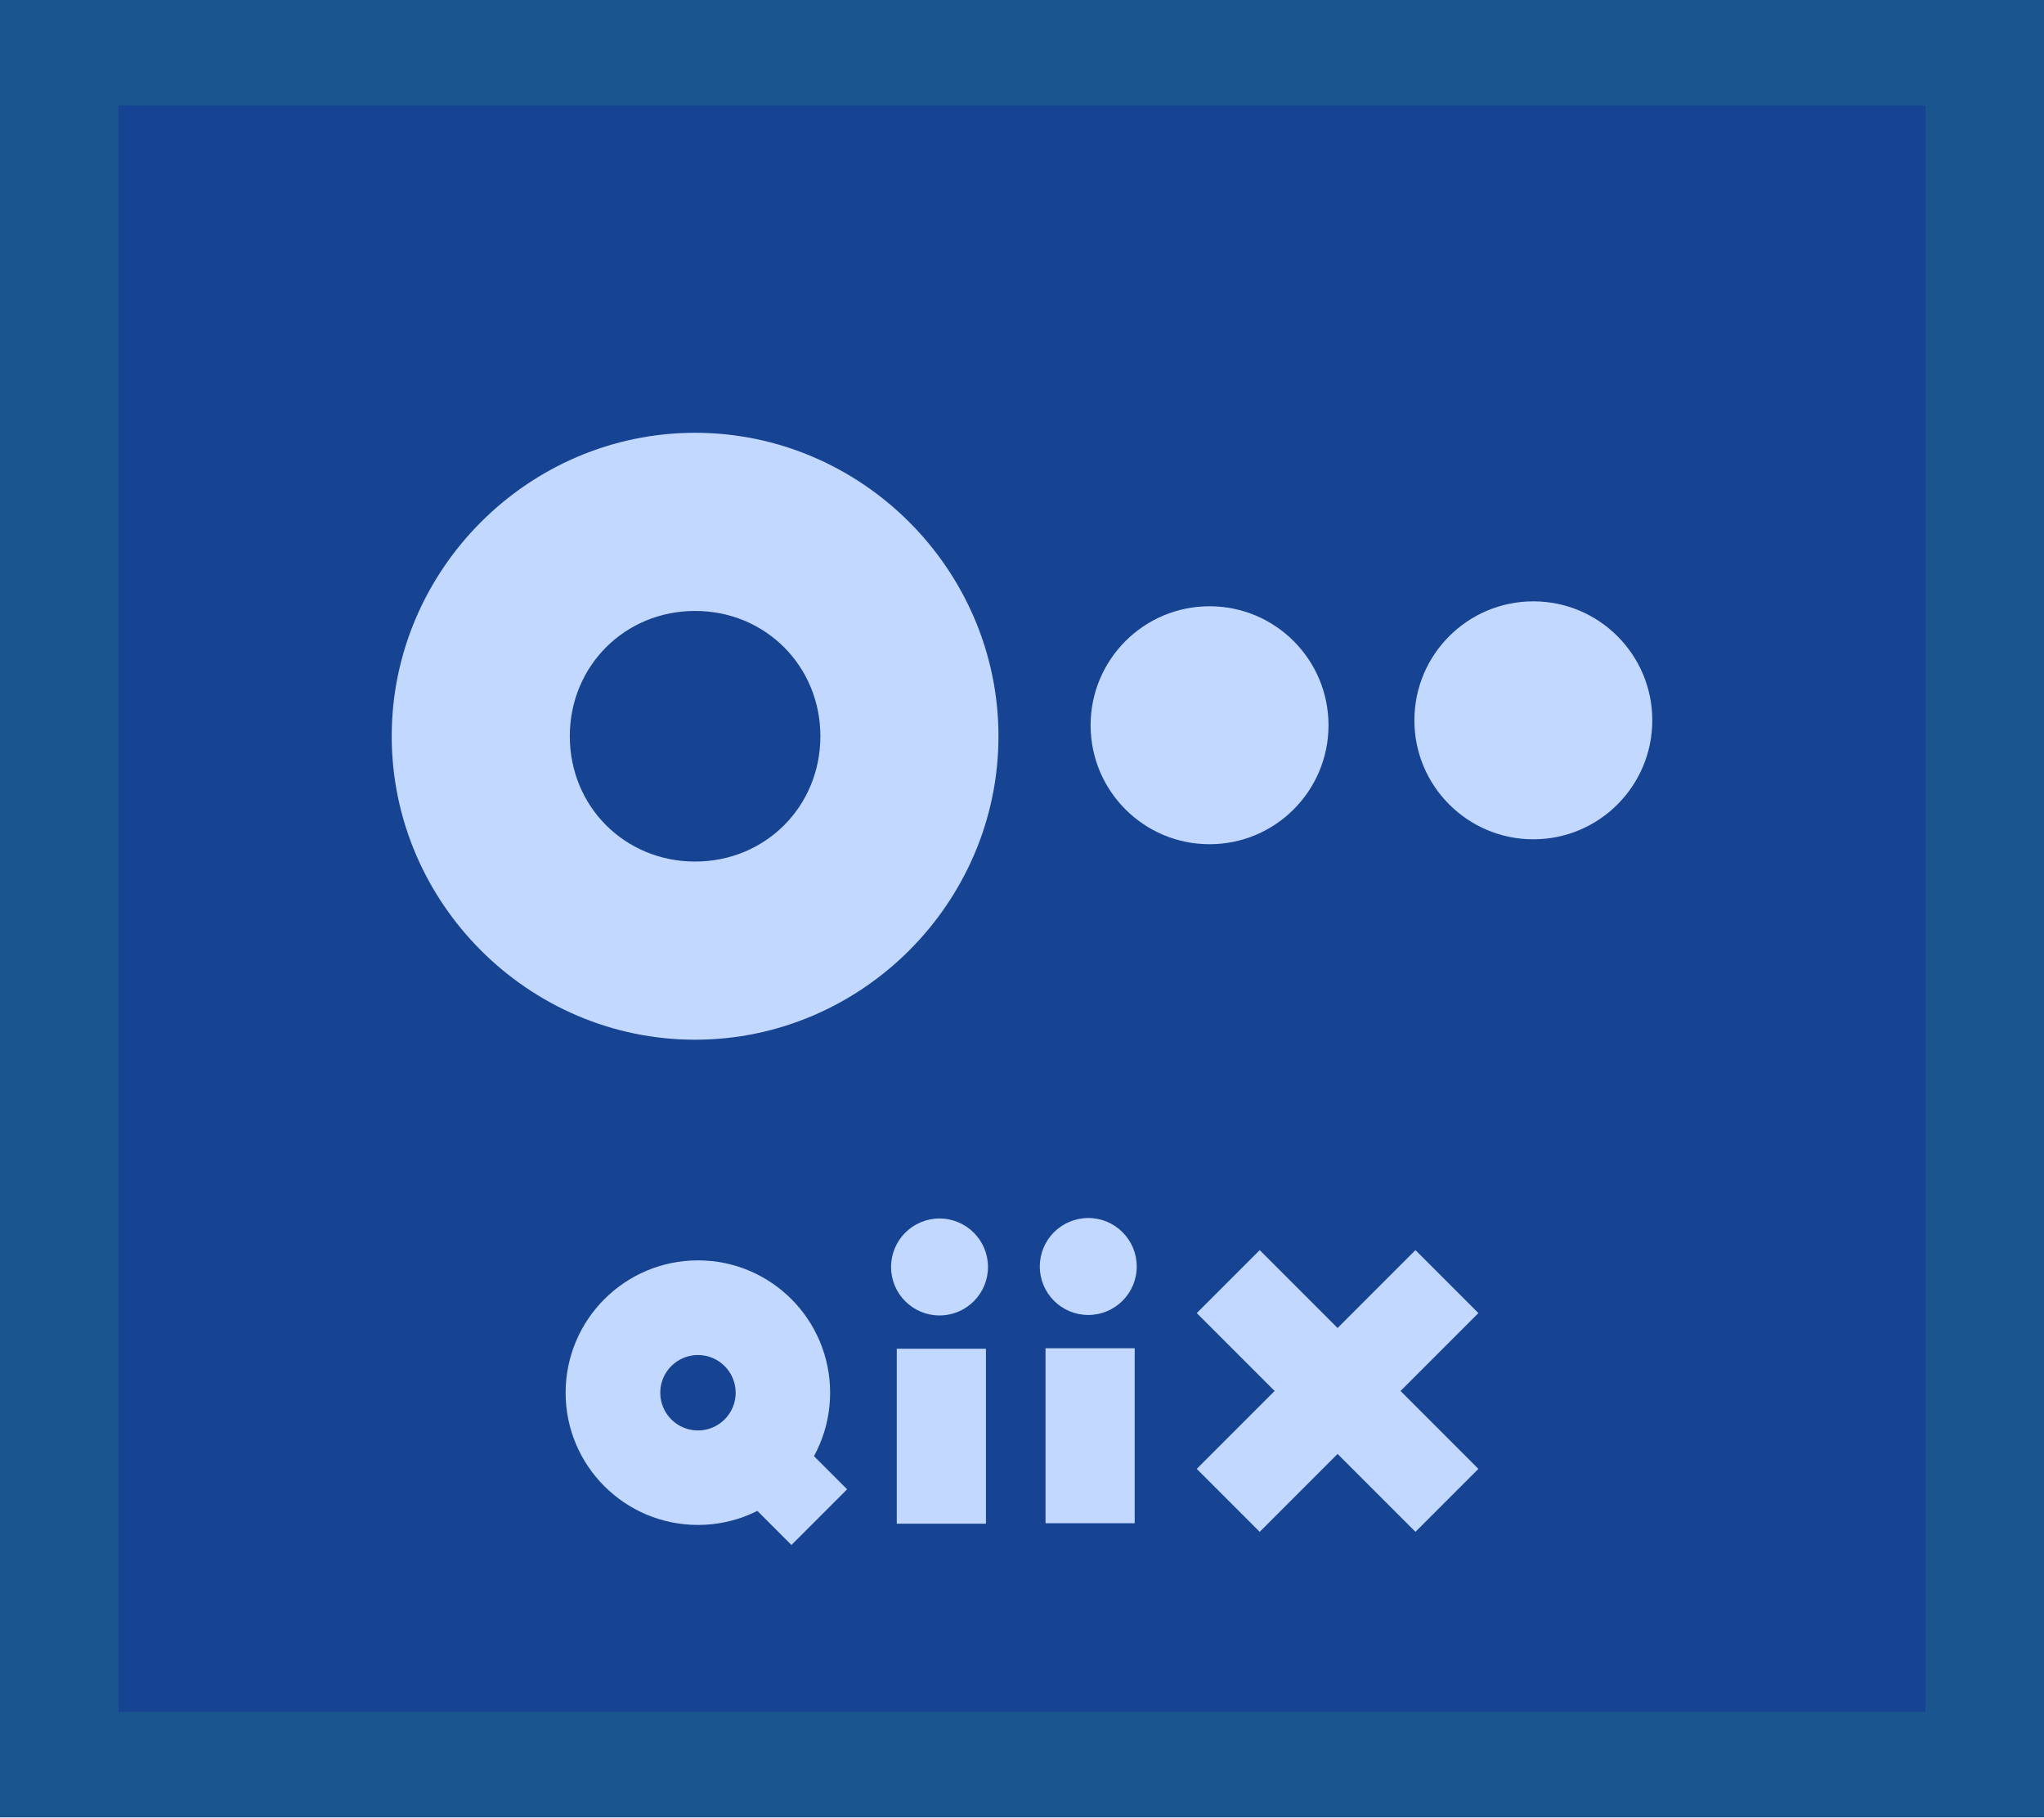
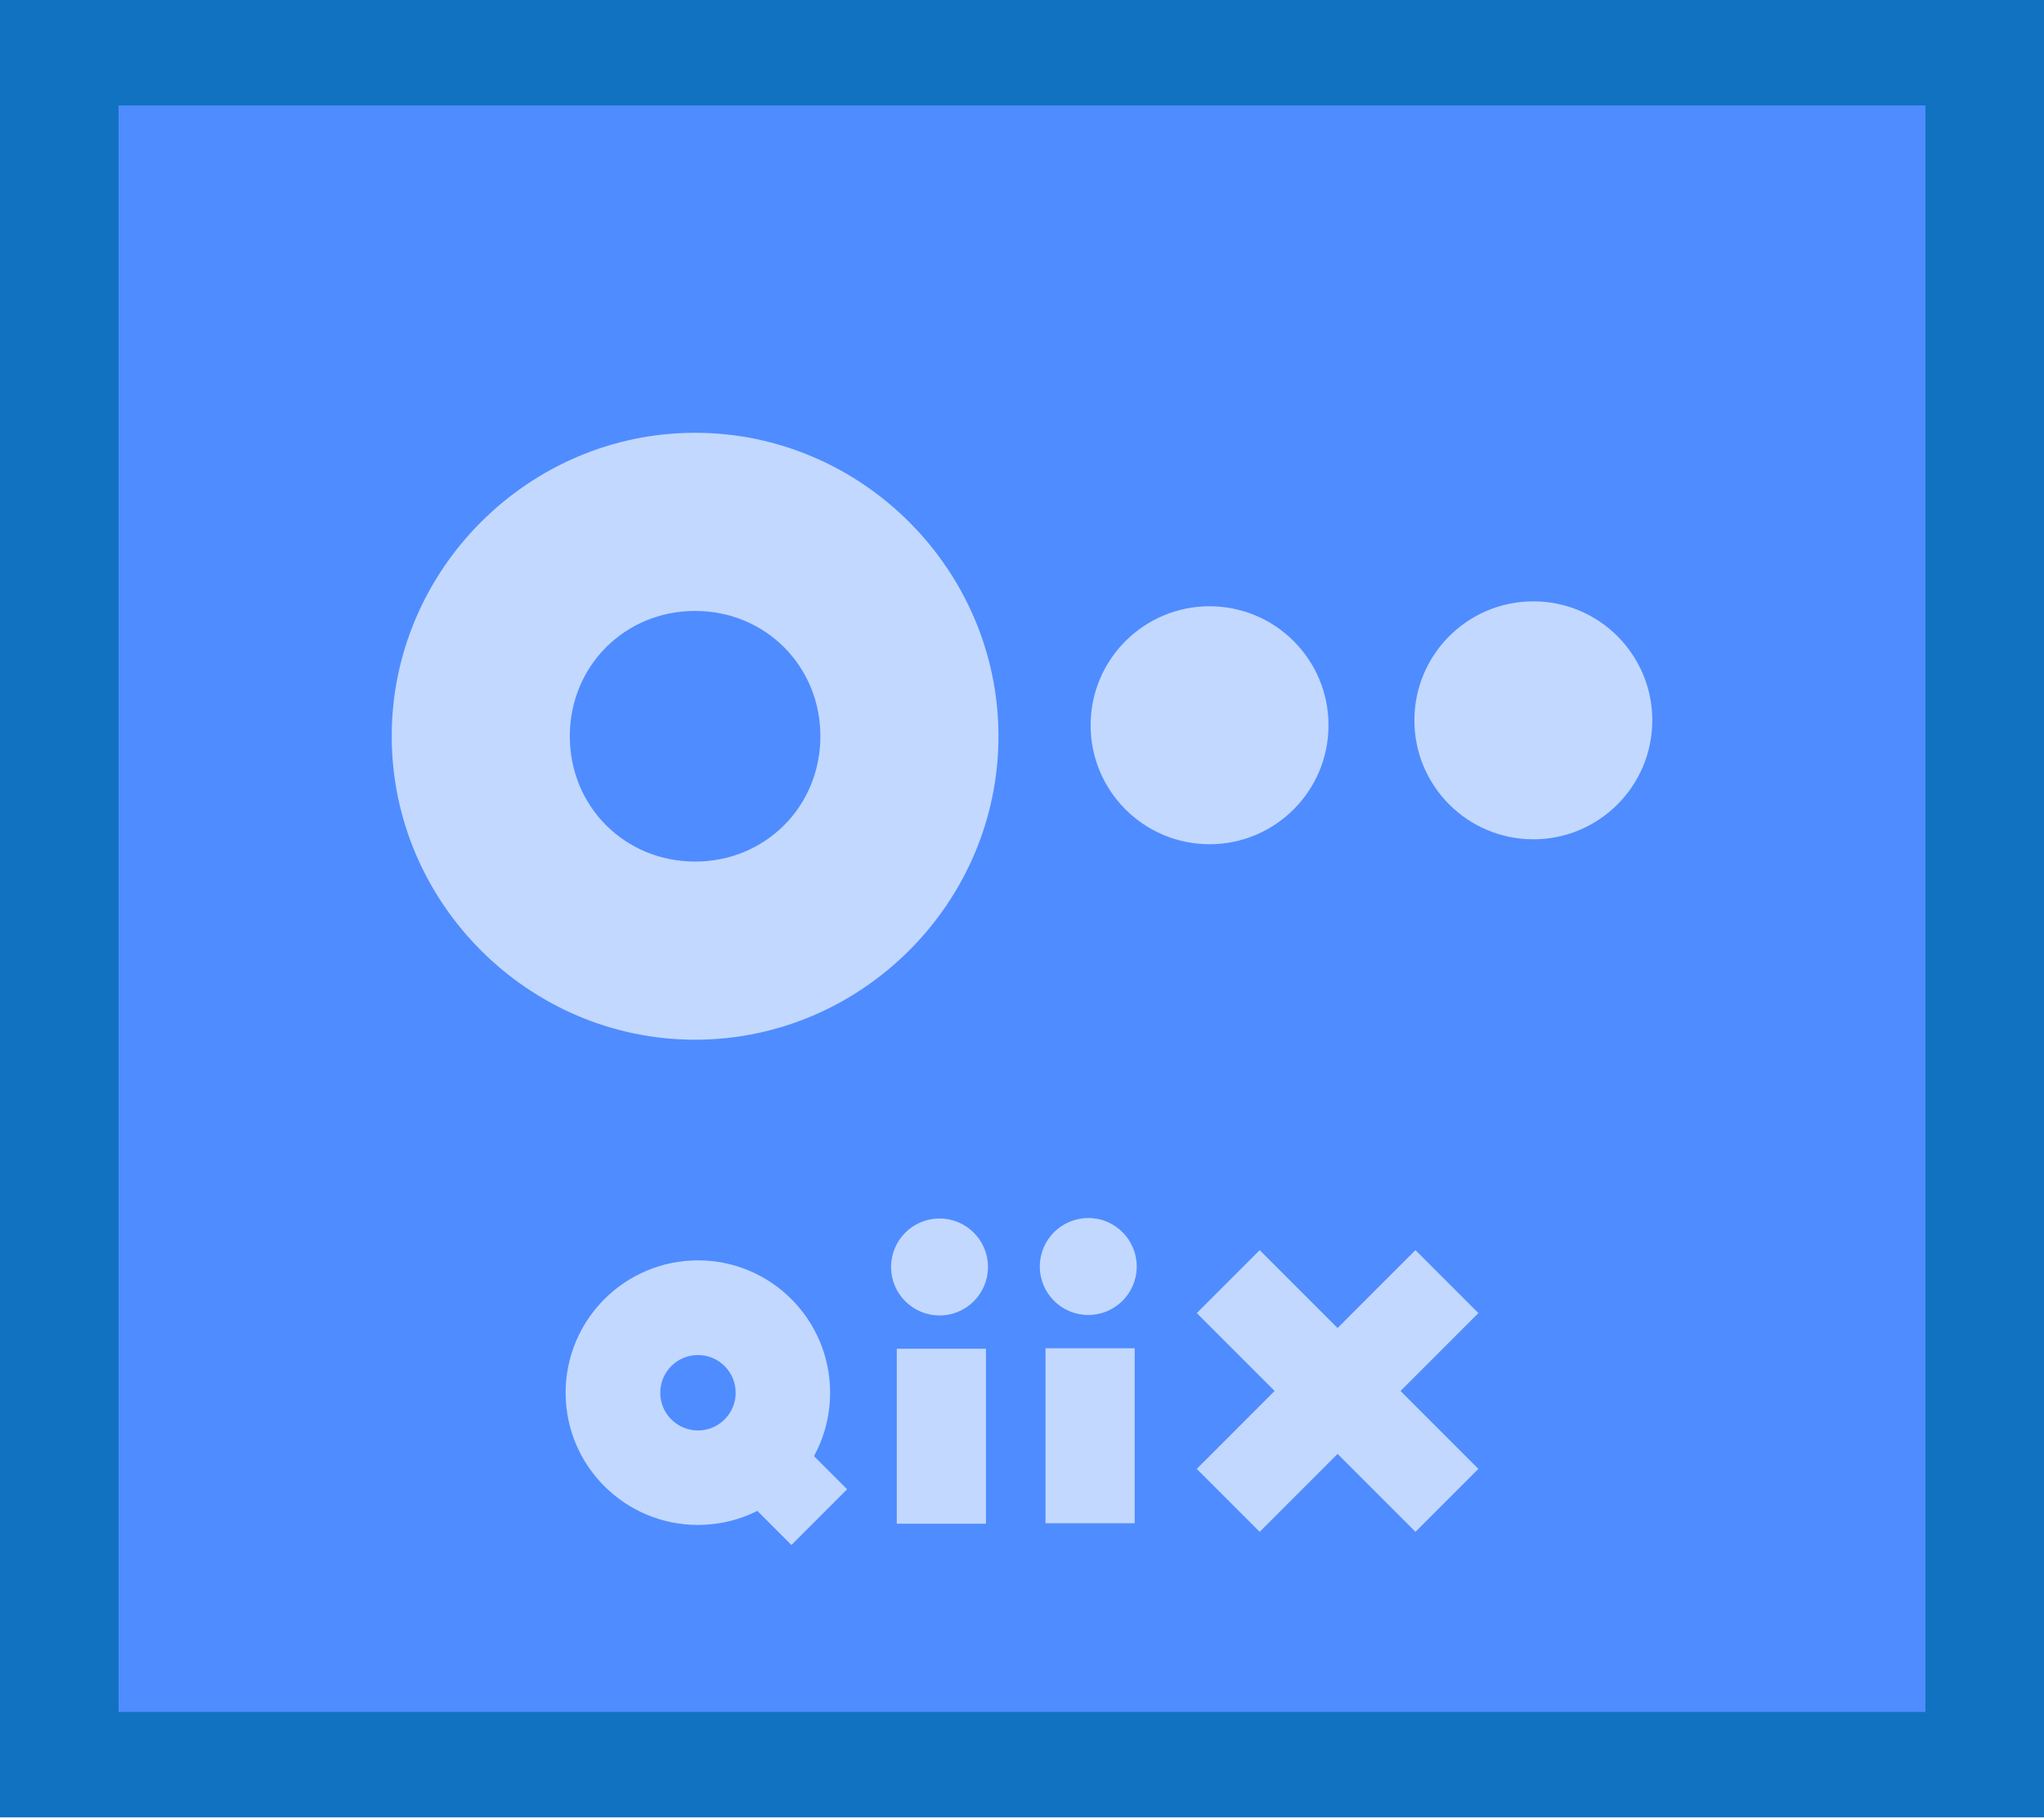
<svg xmlns="http://www.w3.org/2000/svg" width="360" height="320" viewBox="0 0 360 320" id="svg5544" version="1.1">
  <defs id="defs5546" />
  <g id="layer1" transform="translate(-71.42857,-132.3622)">
-     <rect style="display:inline;fill:#1b558f;fill-opacity:1;stroke:none;stroke-width:25.035;stroke-miterlimit:4;stroke-dasharray:none;stroke-opacity:1" id="rect5160-4-9-2" width="360" height="320" x="71.429" y="132.362" />
-     <rect style="color:#000000;display:inline;overflow:visible;visibility:visible;fill:#174393;fill-opacity:1;fill-rule:nonzero;stroke:none;stroke-width:6;stroke-miterlimit:4;stroke-dasharray:none;stroke-opacity:1;marker:none;enable-background:accumulate" id="rect3031-4-4-0-7-64-2-1-9-3-8-3-64-4-6-4-37-2-5-9-0-7-9-3-5-1-6-7-6" width="318.238" height="282.879" x="92.309" y="150.923" />
+     <rect style="display:inline;fill:#1072c0;fill-opacity:1;stroke:none;stroke-width:25.035;stroke-miterlimit:4;stroke-dasharray:none;stroke-opacity:1" id="rect5160-4-9-2" width="360" height="320" x="71.429" y="132.362" />
+     <rect style="color:#000000;display:inline;overflow:visible;visibility:visible;fill:#4f8cff;fill-opacity:1;fill-rule:nonzero;stroke:none;stroke-width:6;stroke-miterlimit:4;stroke-dasharray:none;stroke-opacity:1;marker:none;enable-background:accumulate" id="rect3031-4-4-0-7-64-2-1-9-3-8-3-64-4-6-4-37-2-5-9-0-7-9-3-5-1-6-7-6" width="318.238" height="282.879" x="92.309" y="150.923" />
    <g style="display:inline" id="g5273-5-4" transform="matrix(1.031587,0,0,1.031587,-301.7672,82.62472)">
      <g style="display:inline;fill:#c2d8ff;fill-opacity:1;stroke:none" transform="matrix(0.2476581,0,0,0.2476581,426.411,93.19912)" id="g3876-2-4-1-0-1-2-4-1-5-5-0-6-4-5-4-2-5-3-1-8-3-7-2-1">
        <path transform="matrix(0.7071068,-0.7071068,0.7071068,0.7071068,0,0)" style="color:#000000;display:inline;overflow:visible;visibility:visible;fill:#c2d8ff;fill-opacity:1;fill-rule:nonzero;stroke:none;stroke-width:8.9;marker:none;enable-background:accumulate" d="m -112.656,910.308 61.355,0 0,213.208 -61.355,0 z" id="rect3793-8-9-7-7-8-9-9-1-1-1-3-9-6-6-4-7-1-3-6-0-27-4-8-1" />
        <path transform="matrix(-0.7071068,-0.7071068,0.7071068,-0.7071068,0,0)" style="color:#000000;display:inline;overflow:visible;visibility:visible;fill:#c2d8ff;fill-opacity:1;fill-rule:nonzero;stroke:none;stroke-width:8.9;marker:none;enable-background:accumulate" d="m -1047.589,-188.583 61.355,0 0,213.208 -61.355,0 z" id="rect3793-1-9-1-2-0-7-8-0-0-1-9-8-4-1-9-6-9-2-4-6-1-2-9-9-2" />
      </g>
      <g style="display:inline;fill:#c2d8ff;fill-opacity:1;stroke:none" transform="matrix(1.019839,0,0,1.019839,-331.7513,77.97172)" id="g5322-7-1-5-3-5-7-2-5-6-5-1-3-2-3-0-5-4-0">
        <path style="color:#000000;display:inline;overflow:visible;visibility:visible;fill:#c2d8ff;fill-opacity:1;fill-rule:nonzero;stroke:none;stroke-width:8.9;marker:none;enable-background:accumulate" d="m 796.875,181.765 c -12.228,0 -22.156,9.929 -22.156,22.156 0,12.228 9.929,22.125 22.156,22.125 12.228,0 22.125,-9.897 22.125,-22.125 0,-12.228 -9.897,-22.156 -22.125,-22.156 z m 0,15.844 c 3.485,0 6.312,2.828 6.312,6.312 0,3.485 -2.828,6.312 -6.312,6.312 -3.485,0 -6.312,-2.828 -6.312,-6.312 0,-3.485 2.828,-6.312 6.312,-6.312 z" id="path3802-9-5-4-2-1-05-8-3-4-0-9-07-7-4-0-66-9-4-2-3-8-8-6-8-73-8-1-4" />
        <path transform="matrix(0.7071068,-0.7071068,0.7071068,0.7071068,0,0)" style="color:#000000;display:inline;overflow:visible;visibility:visible;fill:#c2d8ff;fill-opacity:1;fill-rule:nonzero;stroke:none;stroke-width:12.4;marker:none;enable-background:accumulate" d="m 412.33,724.394 13.183,0 0,12.359 -13.183,0 z" id="rect5320-74-5-3-7-9-9-1-7-0-7-7-7-6-8-8-7-0-3" />
      </g>
      <path id="rect4381-9-6-7-8-5-3-27-0-9-5-7-7-7-1-1-5" d="m 514.877,278.427 15.224,0 0,29.865 -15.224,0 z" style="color:#000000;display:inline;overflow:visible;visibility:visible;fill:#c2d8ff;fill-opacity:1;fill-rule:nonzero;stroke:none;stroke-width:18.035;marker:none;enable-background:accumulate" />
      <circle r="8.275" cy="264.471" cx="522.176" id="path9061-6-3-9-83-8-6-0" style="display:inline;fill:#c2d8ff;fill-opacity:1;stroke:none;stroke-width:3;stroke-miterlimit:4;stroke-dasharray:none;stroke-opacity:1" />
      <path id="rect4381-9-6-7-8-5-3-27-0-9-8-8-4-9-93-3-1-7" d="m 540.273,278.346 15.223,0 0,29.865 -15.223,0 z" style="color:#000000;display:inline;overflow:visible;visibility:visible;fill:#c2d8ff;fill-opacity:1;fill-rule:nonzero;stroke:none;stroke-width:18.035;marker:none;enable-background:accumulate" />
      <circle r="8.275" cy="264.39" cx="547.572" id="path9061-8-3-6-1-7-5-9-4" style="display:inline;fill:#c2d8ff;fill-opacity:1;stroke:none;stroke-width:3;stroke-miterlimit:4;stroke-dasharray:none;stroke-opacity:1" />
    </g>
    <g style="display:inline" id="g5285-3-8" transform="matrix(1.031587,0,0,1.031587,-304.238,82.62472)">
      <path id="path3230-6-96-4-1-11-1-9-8-4-2-6-3-3-9-6-4-3-8" d="m 482.839,122.087 c -28.426,0 -51.797,23.37 -51.797,51.796 0,28.426 23.37,51.797 51.797,51.797 28.426,0 51.796,-23.37 51.796,-51.797 0,-28.427 -23.37,-51.796 -51.796,-51.796 z m 0,30.407 c 11.993,0 21.39,9.396 21.39,21.39 0,11.993 -9.396,21.389 -21.39,21.389 -11.993,0 -21.39,-9.396 -21.39,-21.389 0,-11.993 9.396,-21.39 21.39,-21.39 z" style="color:#000000;font-style:normal;font-variant:normal;font-weight:normal;font-stretch:normal;font-size:medium;line-height:normal;font-family:sans-serif;text-indent:0;text-align:start;text-decoration:none;text-decoration-line:none;text-decoration-style:solid;text-decoration-color:#000000;letter-spacing:normal;word-spacing:normal;text-transform:none;direction:ltr;block-progression:tb;writing-mode:lr-tb;baseline-shift:baseline;text-anchor:start;white-space:normal;clip-rule:nonzero;display:inline;overflow:visible;visibility:visible;opacity:1;isolation:auto;mix-blend-mode:normal;color-interpolation:sRGB;color-interpolation-filters:linearRGB;solid-color:#000000;solid-opacity:1;fill:#c2d8ff;fill-opacity:1;fill-rule:nonzero;stroke:none;stroke-width:86.617;stroke-linecap:butt;stroke-linejoin:miter;stroke-miterlimit:4;stroke-dasharray:none;stroke-dashoffset:0;stroke-opacity:1;marker:none;color-rendering:auto;image-rendering:auto;shape-rendering:auto;text-rendering:auto;enable-background:accumulate" />
      <circle r="20.309" cy="172.005" cx="570.674" id="path9061-8-3-6-1-3-62-9-6-3" style="display:inline;fill:#c2d8ff;fill-opacity:1;stroke:none;stroke-width:3;stroke-miterlimit:4;stroke-dasharray:none;stroke-opacity:1" />
      <circle r="20.309" cy="171.165" cx="625.954" id="path9061-8-3-6-1-5-4-8-9-5" style="display:inline;fill:#c2d8ff;fill-opacity:1;stroke:none;stroke-width:3;stroke-miterlimit:4;stroke-dasharray:none;stroke-opacity:1" />
    </g>
  </g>
</svg>
